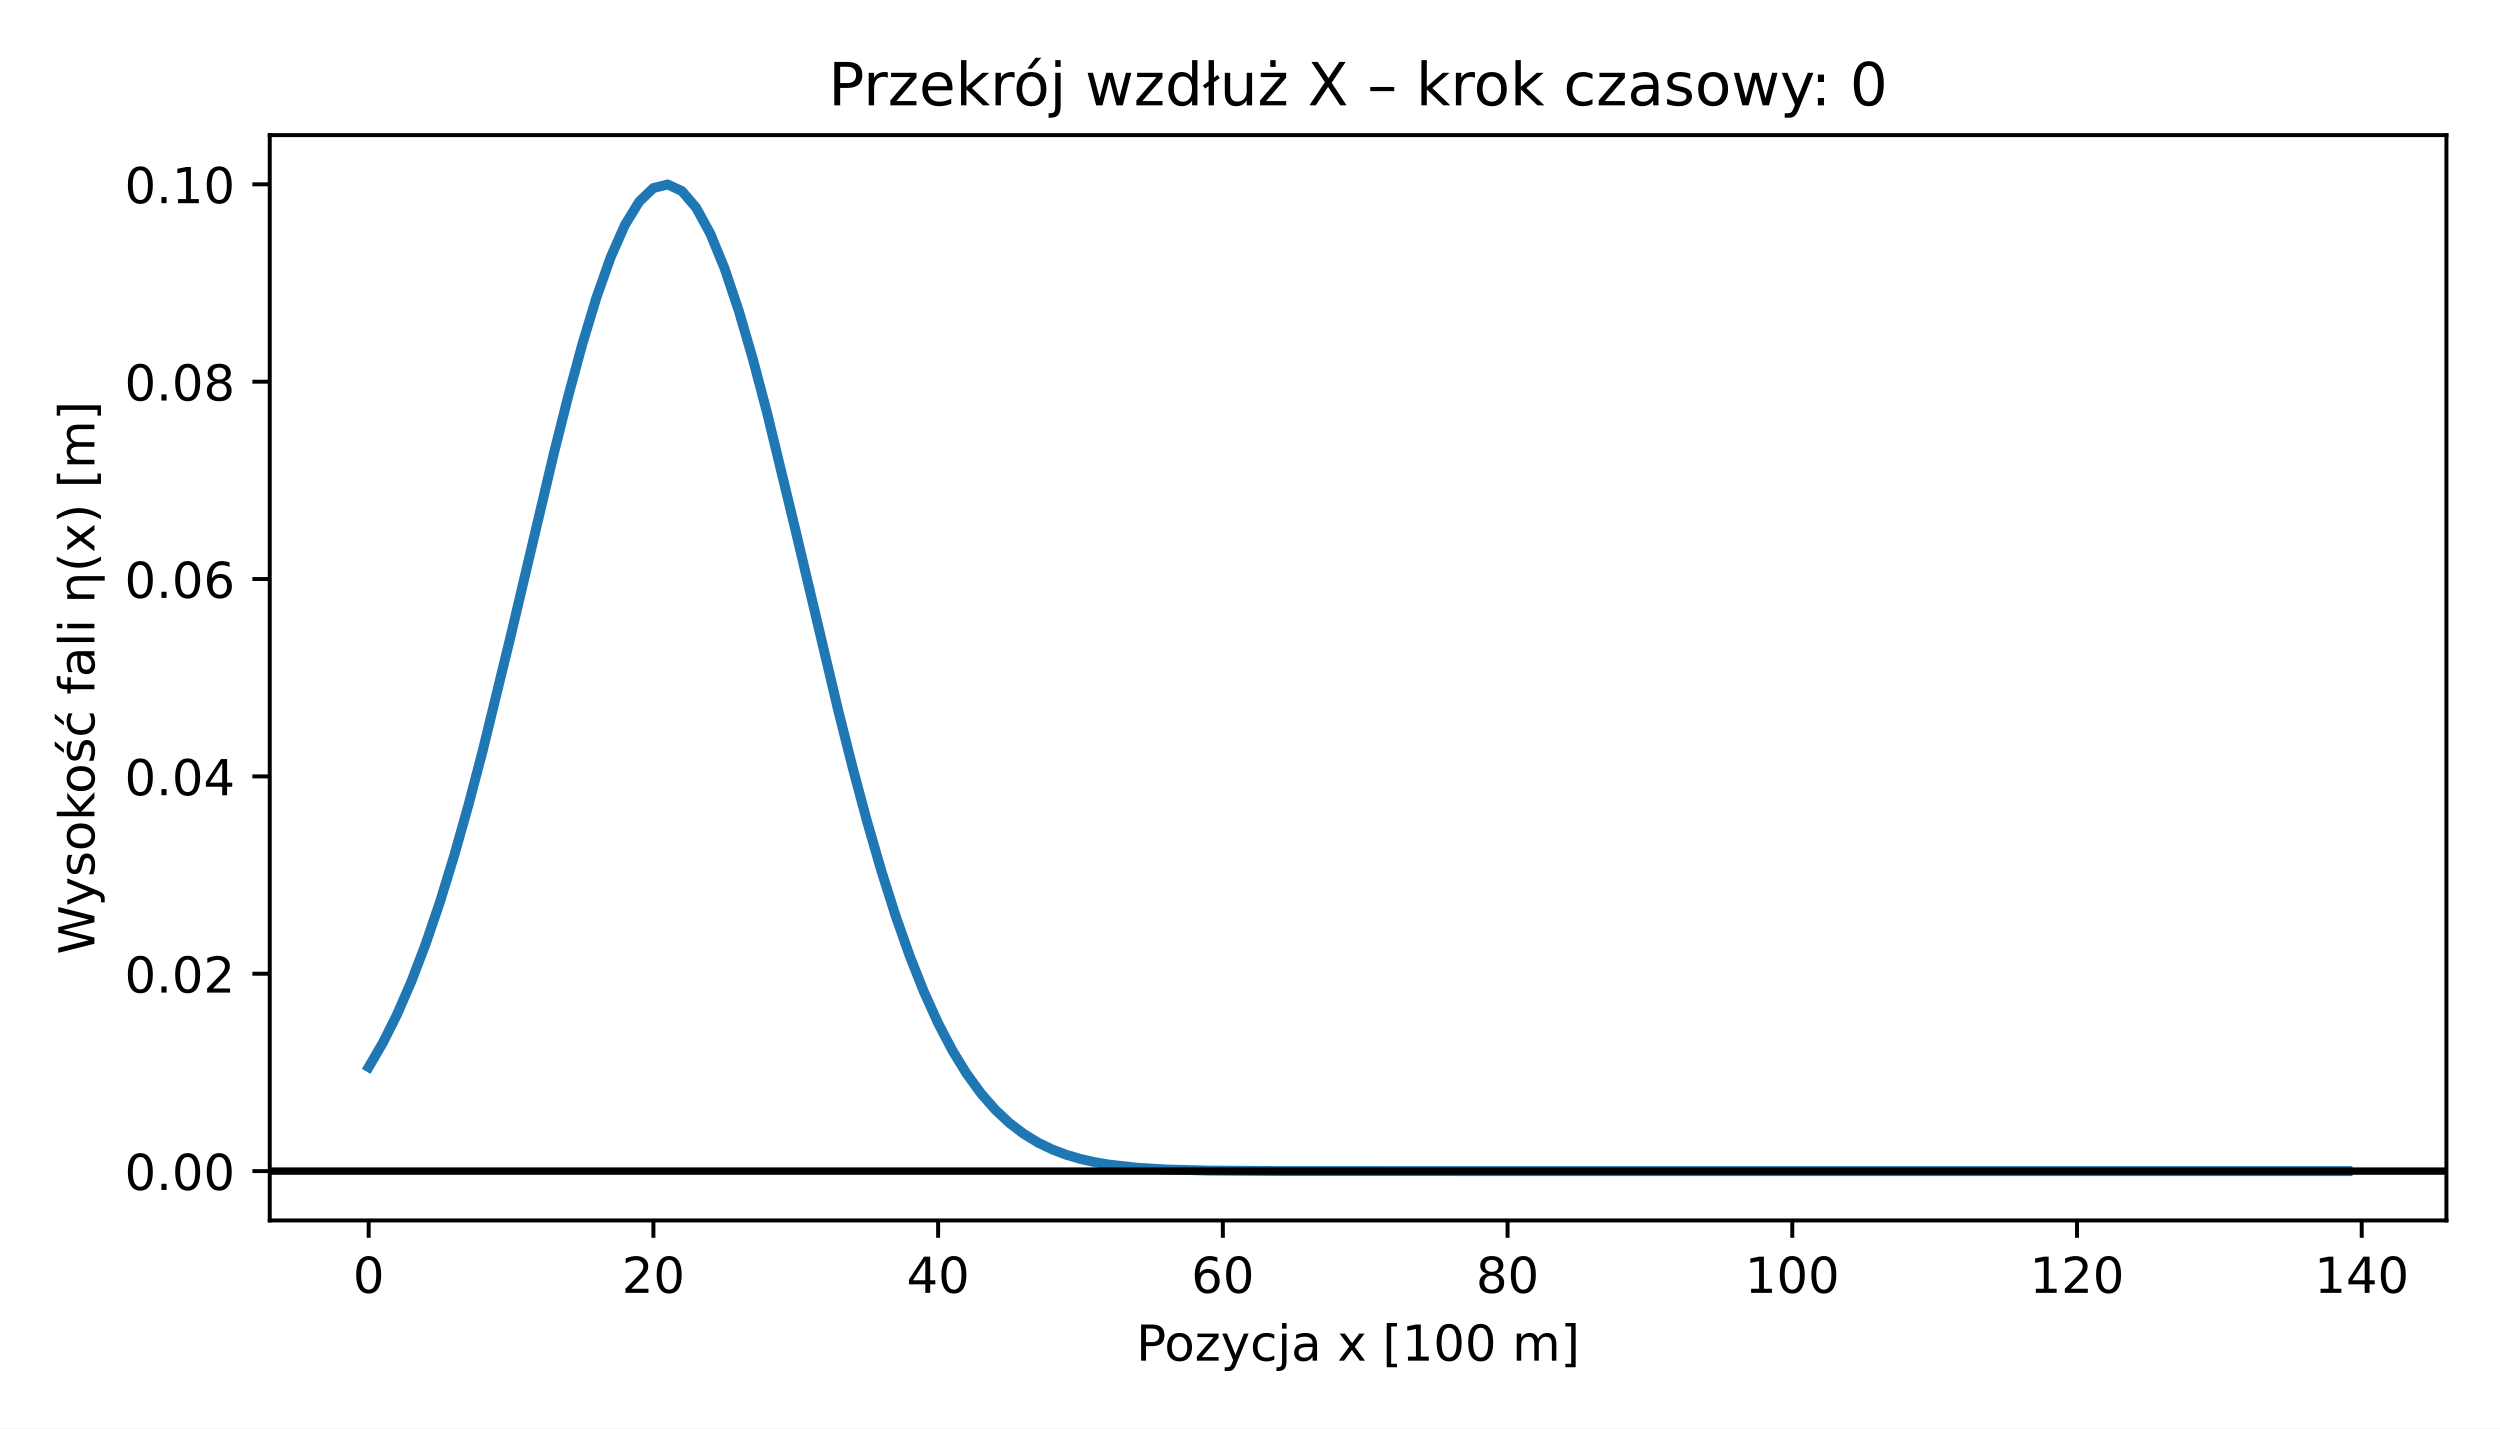
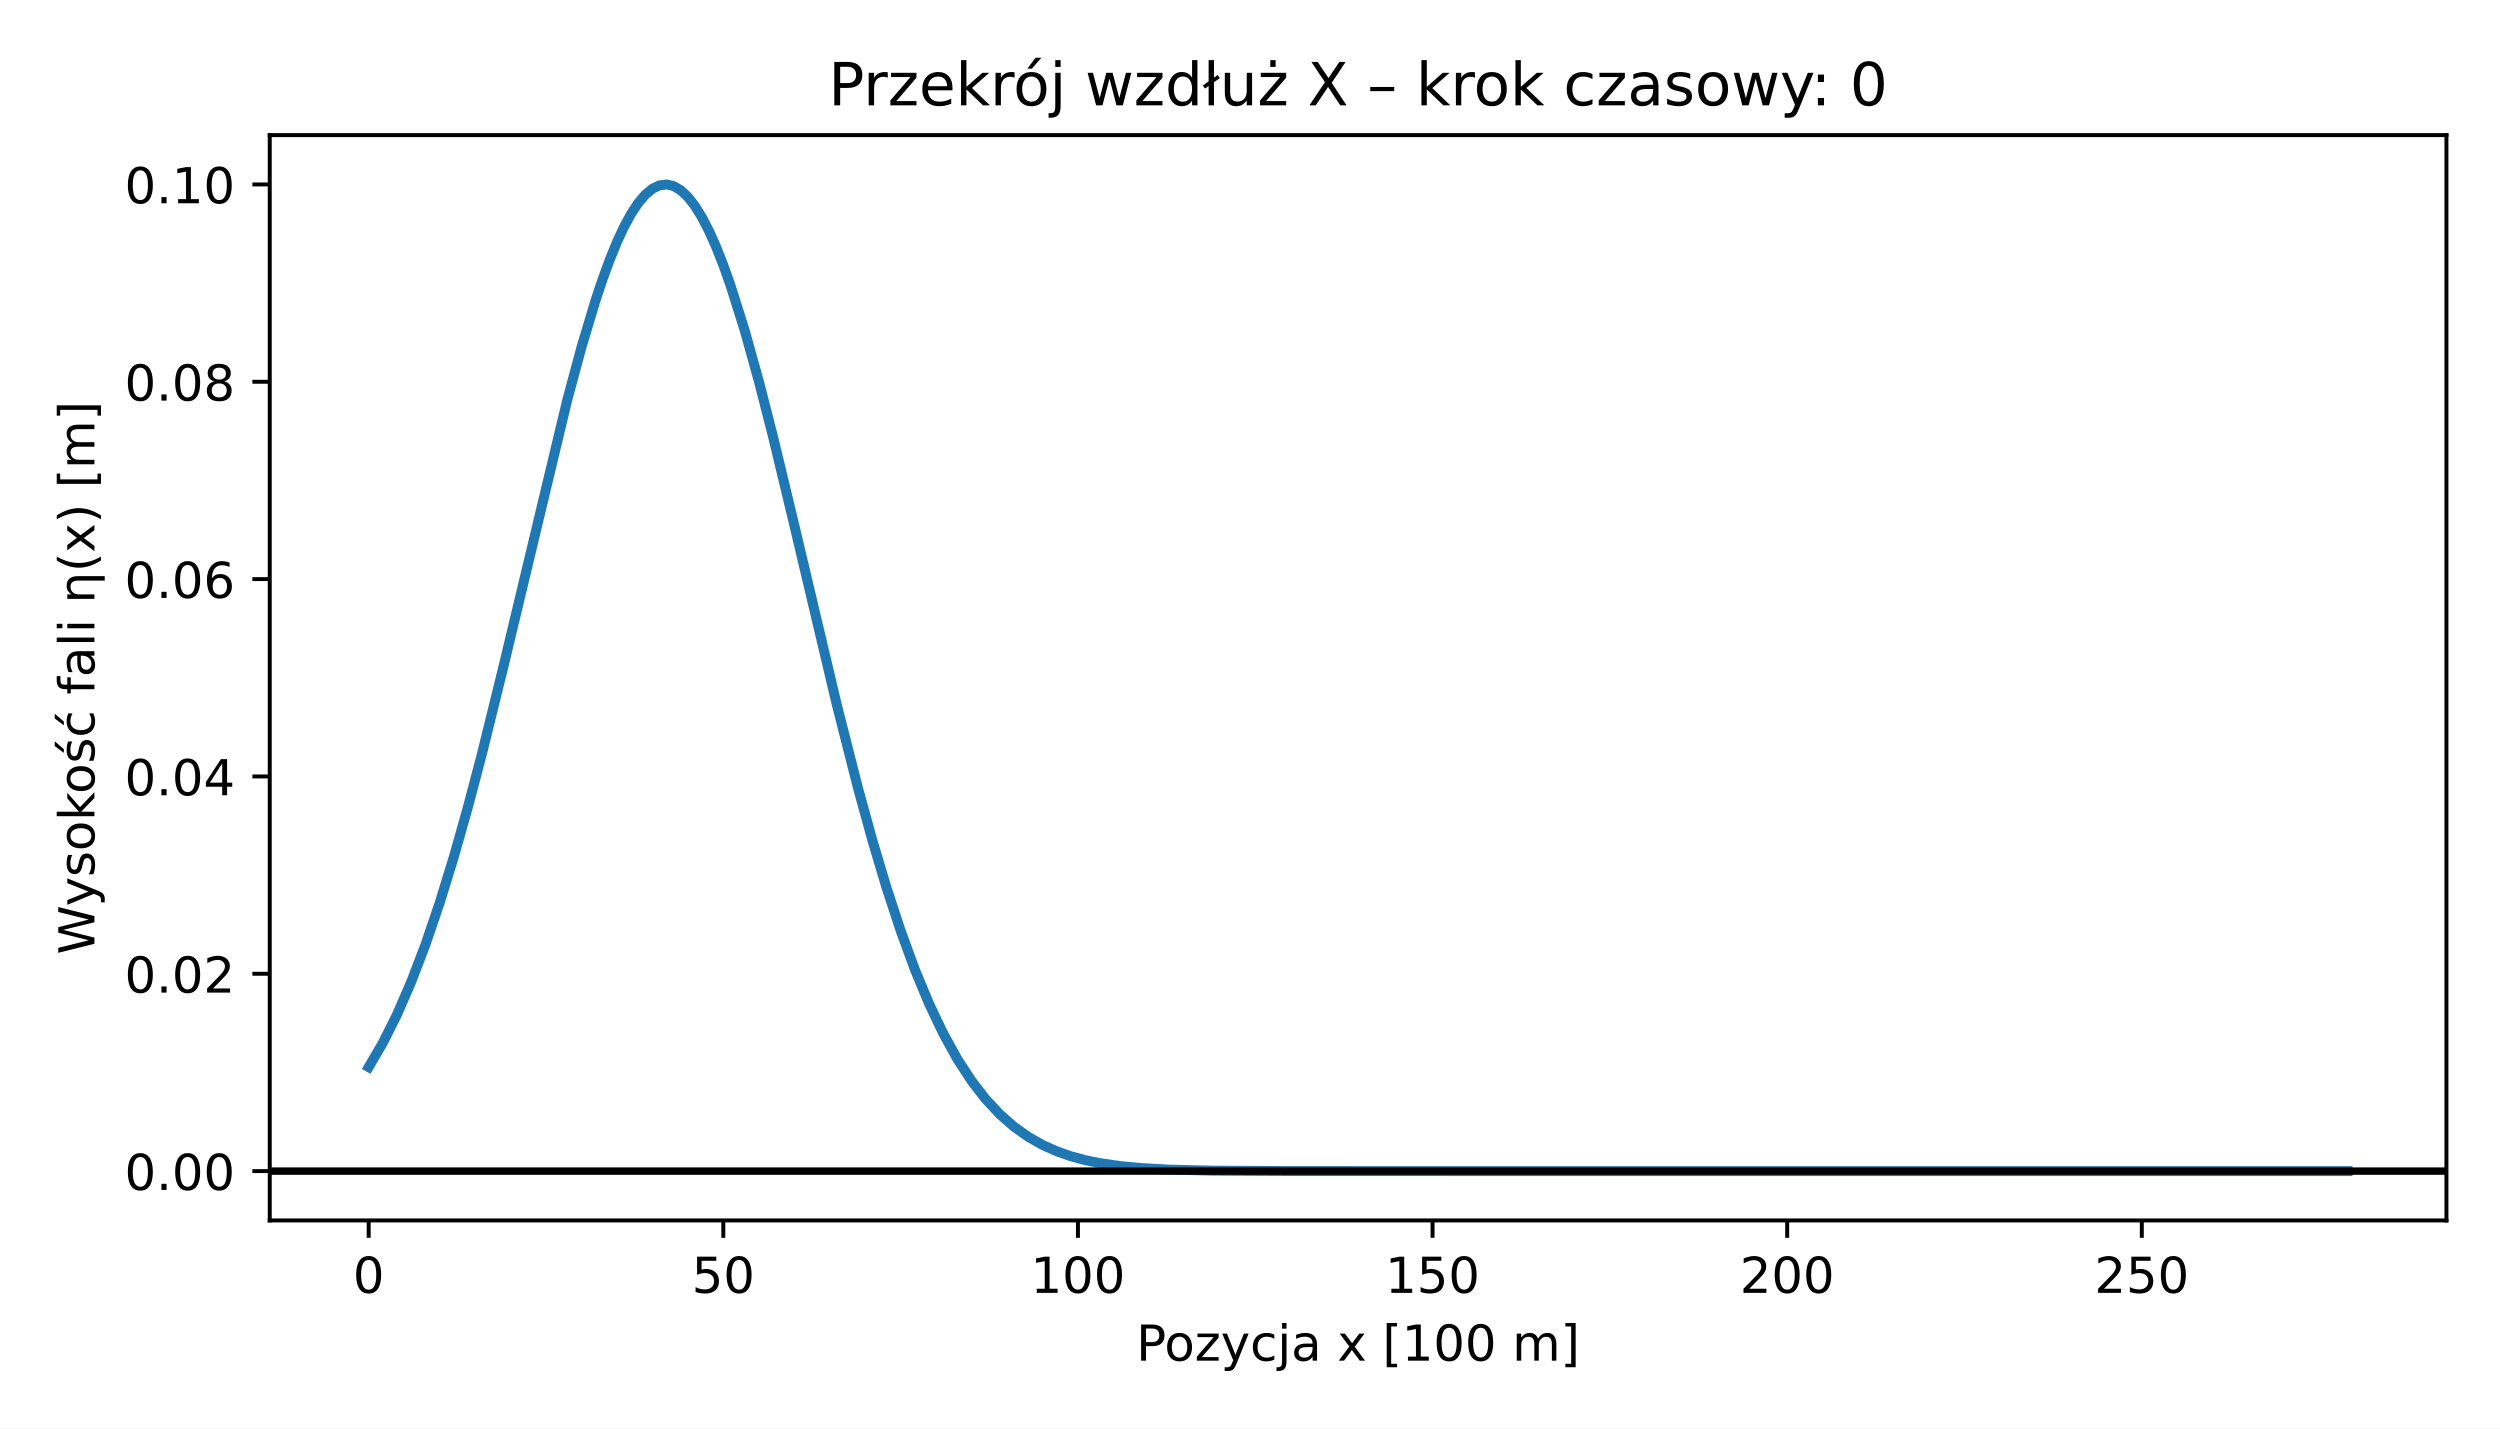
<svg xmlns="http://www.w3.org/2000/svg" xmlns:xlink="http://www.w3.org/1999/xlink" width="504pt" height="288pt" viewBox="0 0 504 288" version="1.1">
  <defs>
    <style type="text/css">*{stroke-linejoin: round; stroke-linecap: butt}</style>
  </defs>
  <g id="figure_1">
    <g id="patch_1">
      <path d="M 0 288  L 504 288  L 504 0  L 0 0  z " style="fill: #ffffff" />
    </g>
    <g id="axes_1">
      <g id="patch_2">
        <path d="M 54.38 246.04  L 493.2 246.04  L 493.2 27.24  L 54.38 27.24  z " style="fill: #ffffff" />
      </g>
      <g id="matplotlib.axis_1">
        <g id="xtick_1">
          <g id="line2d_1">
            <defs>
-               <path id="ma7a127b3d0" d="M 0 0  L 0 3.5  " style="stroke: #000000; stroke-width: 0.8" />
+               <path id="m02b41a40c6" d="M 0 0  L 0 3.5  " style="stroke: #000000; stroke-width: 0.8" />
            </defs>
            <g>
-               <use xlink:href="#ma7a127b3d0" x="74.326" y="246.04" style="stroke: #000000; stroke-width: 0.8" />
+               <use xlink:href="#m02b41a40c6" x="74.326" y="246.04" style="stroke: #000000; stroke-width: 0.8" />
            </g>
          </g>
          <g id="text_1">
            <g transform="translate(71.14511 260.6384) scale(0.1 -0.1)">
              <defs>
                <path id="DejaVuSans-30" d="M 2034 4250  Q 1547 4250 1301 3770  Q 1056 3291 1056 2328  Q 1056 1369 1301 889  Q 1547 409 2034 409  Q 2525 409 2770 889  Q 3016 1369 3016 2328  Q 3016 3291 2770 3770  Q 2525 4250 2034 4250  z M 2034 4750  Q 2819 4750 3233 4129  Q 3647 3509 3647 2328  Q 3647 1150 3233 529  Q 2819 -91 2034 -91  Q 1250 -91 836 529  Q 422 1150 422 2328  Q 422 3509 836 4129  Q 1250 4750 2034 4750  z " transform="scale(0.015625)" />
              </defs>
              <use xlink:href="#DejaVuSans-30" />
            </g>
          </g>
        </g>
        <g id="xtick_2">
          <g id="line2d_2">
            <g>
-               <use xlink:href="#ma7a127b3d0" x="131.726" y="246.04" style="stroke: #000000; stroke-width: 0.8" />
+               <use xlink:href="#m02b41a40c6" x="145.819" y="246.04" style="stroke: #000000; stroke-width: 0.8" />
            </g>
          </g>
          <g id="text_2">
-             <g transform="translate(125.3635 260.6384) scale(0.1 -0.1)">
-               <defs>
-                 <path id="DejaVuSans-32" d="M 1228 531  L 3431 531  L 3431 0  L 469 0  L 469 531  Q 828 903 1448 1529  Q 2069 2156 2228 2338  Q 2531 2678 2651 2914  Q 2772 3150 2772 3378  Q 2772 3750 2511 3984  Q 2250 4219 1831 4219  Q 1534 4219 1204 4116  Q 875 4013 500 3803  L 500 4441  Q 881 4594 1212 4672  Q 1544 4750 1819 4750  Q 2544 4750 2975 4387  Q 3406 4025 3406 3419  Q 3406 3131 3298 2873  Q 3191 2616 2906 2266  Q 2828 2175 2409 1742  Q 1991 1309 1228 531  z " transform="scale(0.015625)" />
-               </defs>
-               <use xlink:href="#DejaVuSans-32" />
+             <g transform="translate(139.4562 260.6384) scale(0.1 -0.1)">
+               <defs>
+                 <path id="DejaVuSans-35" d="M 691 4666  L 3169 4666  L 3169 4134  L 1269 4134  L 1269 2991  Q 1406 3038 1543 3061  Q 1681 3084 1819 3084  Q 2600 3084 3056 2656  Q 3513 2228 3513 1497  Q 3513 744 3044 326  Q 2575 -91 1722 -91  Q 1428 -91 1123 -41  Q 819 9 494 109  L 494 744  Q 775 591 1075 516  Q 1375 441 1709 441  Q 2250 441 2565 725  Q 2881 1009 2881 1497  Q 2881 1984 2565 2268  Q 2250 2553 1709 2553  Q 1456 2553 1204 2497  Q 953 2441 691 2322  L 691 4666  z " transform="scale(0.015625)" />
+               </defs>
+               <use xlink:href="#DejaVuSans-35" />
              <use xlink:href="#DejaVuSans-30" transform="translate(63.62305 0)" />
            </g>
          </g>
        </g>
        <g id="xtick_3">
          <g id="line2d_3">
            <g>
-               <use xlink:href="#ma7a127b3d0" x="189.126" y="246.04" style="stroke: #000000; stroke-width: 0.8" />
+               <use xlink:href="#m02b41a40c6" x="217.311" y="246.04" style="stroke: #000000; stroke-width: 0.8" />
            </g>
          </g>
          <g id="text_3">
-             <g transform="translate(182.7631 260.6384) scale(0.1 -0.1)">
-               <defs>
-                 <path id="DejaVuSans-34" d="M 2419 4116  L 825 1625  L 2419 1625  L 2419 4116  z M 2253 4666  L 3047 4666  L 3047 1625  L 3713 1625  L 3713 1100  L 3047 1100  L 3047 0  L 2419 0  L 2419 1100  L 313 1100  L 313 1709  L 2253 4666  z " transform="scale(0.015625)" />
-               </defs>
-               <use xlink:href="#DejaVuSans-34" />
-               <use xlink:href="#DejaVuSans-30" transform="translate(63.62305 0)" />
-             </g>
-           </g>
-         </g>
-         <g id="xtick_4">
-           <g id="line2d_4">
-             <g>
-               <use xlink:href="#ma7a127b3d0" x="246.525" y="246.04" style="stroke: #000000; stroke-width: 0.8" />
-             </g>
-           </g>
-           <g id="text_4">
-             <g transform="translate(240.1627 260.6384) scale(0.1 -0.1)">
-               <defs>
-                 <path id="DejaVuSans-36" d="M 2113 2584  Q 1688 2584 1439 2293  Q 1191 2003 1191 1497  Q 1191 994 1439 701  Q 1688 409 2113 409  Q 2538 409 2786 701  Q 3034 994 3034 1497  Q 3034 2003 2786 2293  Q 2538 2584 2113 2584  z M 3366 4563  L 3366 3988  Q 3128 4100 2886 4159  Q 2644 4219 2406 4219  Q 1781 4219 1451 3797  Q 1122 3375 1075 2522  Q 1259 2794 1537 2939  Q 1816 3084 2150 3084  Q 2853 3084 3261 2657  Q 3669 2231 3669 1497  Q 3669 778 3244 343  Q 2819 -91 2113 -91  Q 1303 -91 875 529  Q 447 1150 447 2328  Q 447 3434 972 4092  Q 1497 4750 2381 4750  Q 2619 4750 2861 4703  Q 3103 4656 3366 4563  z " transform="scale(0.015625)" />
-               </defs>
-               <use xlink:href="#DejaVuSans-36" />
-               <use xlink:href="#DejaVuSans-30" transform="translate(63.62305 0)" />
-             </g>
-           </g>
-         </g>
-         <g id="xtick_5">
-           <g id="line2d_5">
-             <g>
-               <use xlink:href="#ma7a127b3d0" x="303.925" y="246.04" style="stroke: #000000; stroke-width: 0.8" />
-             </g>
-           </g>
-           <g id="text_5">
-             <g transform="translate(297.5623 260.6384) scale(0.1 -0.1)">
-               <defs>
-                 <path id="DejaVuSans-38" d="M 2034 2216  Q 1584 2216 1326 1975  Q 1069 1734 1069 1313  Q 1069 891 1326 650  Q 1584 409 2034 409  Q 2484 409 2743 651  Q 3003 894 3003 1313  Q 3003 1734 2745 1975  Q 2488 2216 2034 2216  z M 1403 2484  Q 997 2584 770 2862  Q 544 3141 544 3541  Q 544 4100 942 4425  Q 1341 4750 2034 4750  Q 2731 4750 3128 4425  Q 3525 4100 3525 3541  Q 3525 3141 3298 2862  Q 3072 2584 2669 2484  Q 3125 2378 3379 2068  Q 3634 1759 3634 1313  Q 3634 634 3220 271  Q 2806 -91 2034 -91  Q 1263 -91 848 271  Q 434 634 434 1313  Q 434 1759 690 2068  Q 947 2378 1403 2484  z M 1172 3481  Q 1172 3119 1398 2916  Q 1625 2713 2034 2713  Q 2441 2713 2670 2916  Q 2900 3119 2900 3481  Q 2900 3844 2670 4047  Q 2441 4250 2034 4250  Q 1625 4250 1398 4047  Q 1172 3844 1172 3481  z " transform="scale(0.015625)" />
-               </defs>
-               <use xlink:href="#DejaVuSans-38" />
-               <use xlink:href="#DejaVuSans-30" transform="translate(63.62305 0)" />
-             </g>
-           </g>
-         </g>
-         <g id="xtick_6">
-           <g id="line2d_6">
-             <g>
-               <use xlink:href="#ma7a127b3d0" x="361.324" y="246.04" style="stroke: #000000; stroke-width: 0.8" />
-             </g>
-           </g>
-           <g id="text_6">
-             <g transform="translate(351.7807 260.6384) scale(0.1 -0.1)">
+             <g transform="translate(207.7673 260.6384) scale(0.1 -0.1)">
              <defs>
                <path id="DejaVuSans-31" d="M 794 531  L 1825 531  L 1825 4091  L 703 3866  L 703 4441  L 1819 4666  L 2450 4666  L 2450 531  L 3481 531  L 3481 0  L 794 0  L 794 531  z " transform="scale(0.015625)" />
              </defs>
              <use xlink:href="#DejaVuSans-31" />
              <use xlink:href="#DejaVuSans-30" transform="translate(63.62305 0)" />
              <use xlink:href="#DejaVuSans-30" transform="translate(127.2461 0)" />
            </g>
          </g>
        </g>
-         <g id="xtick_7">
-           <g id="line2d_7">
-             <g>
-               <use xlink:href="#ma7a127b3d0" x="418.724" y="246.04" style="stroke: #000000; stroke-width: 0.8" />
-             </g>
-           </g>
-           <g id="text_7">
-             <g transform="translate(409.1803 260.6384) scale(0.1 -0.1)">
+         <g id="xtick_4">
+           <g id="line2d_4">
+             <g>
+               <use xlink:href="#m02b41a40c6" x="288.803" y="246.04" style="stroke: #000000; stroke-width: 0.8" />
+             </g>
+           </g>
+           <g id="text_4">
+             <g transform="translate(279.2596 260.6384) scale(0.1 -0.1)">
              <use xlink:href="#DejaVuSans-31" />
-               <use xlink:href="#DejaVuSans-32" transform="translate(63.62305 0)" />
+               <use xlink:href="#DejaVuSans-35" transform="translate(63.62305 0)" />
              <use xlink:href="#DejaVuSans-30" transform="translate(127.2461 0)" />
            </g>
          </g>
        </g>
-         <g id="xtick_8">
-           <g id="line2d_8">
-             <g>
-               <use xlink:href="#ma7a127b3d0" x="476.124" y="246.04" style="stroke: #000000; stroke-width: 0.8" />
-             </g>
-           </g>
-           <g id="text_8">
-             <g transform="translate(466.5799 260.6384) scale(0.1 -0.1)">
-               <use xlink:href="#DejaVuSans-31" />
-               <use xlink:href="#DejaVuSans-34" transform="translate(63.62305 0)" />
+         <g id="xtick_5">
+           <g id="line2d_5">
+             <g>
+               <use xlink:href="#m02b41a40c6" x="360.296" y="246.04" style="stroke: #000000; stroke-width: 0.8" />
+             </g>
+           </g>
+           <g id="text_5">
+             <g transform="translate(350.752 260.6384) scale(0.1 -0.1)">
+               <defs>
+                 <path id="DejaVuSans-32" d="M 1228 531  L 3431 531  L 3431 0  L 469 0  L 469 531  Q 828 903 1448 1529  Q 2069 2156 2228 2338  Q 2531 2678 2651 2914  Q 2772 3150 2772 3378  Q 2772 3750 2511 3984  Q 2250 4219 1831 4219  Q 1534 4219 1204 4116  Q 875 4013 500 3803  L 500 4441  Q 881 4594 1212 4672  Q 1544 4750 1819 4750  Q 2544 4750 2975 4387  Q 3406 4025 3406 3419  Q 3406 3131 3298 2873  Q 3191 2616 2906 2266  Q 2828 2175 2409 1742  Q 1991 1309 1228 531  z " transform="scale(0.015625)" />
+               </defs>
+               <use xlink:href="#DejaVuSans-32" />
+               <use xlink:href="#DejaVuSans-30" transform="translate(63.62305 0)" />
              <use xlink:href="#DejaVuSans-30" transform="translate(127.2461 0)" />
            </g>
          </g>
        </g>
-         <g id="text_9">
+         <g id="xtick_6">
+           <g id="line2d_6">
+             <g>
+               <use xlink:href="#m02b41a40c6" x="431.788" y="246.04" style="stroke: #000000; stroke-width: 0.8" />
+             </g>
+           </g>
+           <g id="text_6">
+             <g transform="translate(422.2443 260.6384) scale(0.1 -0.1)">
+               <use xlink:href="#DejaVuSans-32" />
+               <use xlink:href="#DejaVuSans-35" transform="translate(63.62305 0)" />
+               <use xlink:href="#DejaVuSans-30" transform="translate(127.2461 0)" />
+             </g>
+           </g>
+         </g>
+         <g id="text_7">
          <g transform="translate(229.0689 274.3166) scale(0.1 -0.1)">
            <defs>
              <path id="DejaVuSans-50" d="M 1259 4147  L 1259 2394  L 2053 2394  Q 2494 2394 2734 2622  Q 2975 2850 2975 3272  Q 2975 3691 2734 3919  Q 2494 4147 2053 4147  L 1259 4147  z M 628 4666  L 2053 4666  Q 2838 4666 3239 4311  Q 3641 3956 3641 3272  Q 3641 2581 3239 2228  Q 2838 1875 2053 1875  L 1259 1875  L 1259 0  L 628 0  L 628 4666  z " transform="scale(0.015625)" />
              <path id="DejaVuSans-6f" d="M 1959 3097  Q 1497 3097 1228 2736  Q 959 2375 959 1747  Q 959 1119 1226 758  Q 1494 397 1959 397  Q 2419 397 2687 759  Q 2956 1122 2956 1747  Q 2956 2369 2687 2733  Q 2419 3097 1959 3097  z M 1959 3584  Q 2709 3584 3137 3096  Q 3566 2609 3566 1747  Q 3566 888 3137 398  Q 2709 -91 1959 -91  Q 1206 -91 779 398  Q 353 888 353 1747  Q 353 2609 779 3096  Q 1206 3584 1959 3584  z " transform="scale(0.015625)" />
              <path id="DejaVuSans-7a" d="M 353 3500  L 3084 3500  L 3084 2975  L 922 459  L 3084 459  L 3084 0  L 275 0  L 275 525  L 2438 3041  L 353 3041  L 353 3500  z " transform="scale(0.015625)" />
              <path id="DejaVuSans-79" d="M 2059 -325  Q 1816 -950 1584 -1140  Q 1353 -1331 966 -1331  L 506 -1331  L 506 -850  L 844 -850  Q 1081 -850 1212 -737  Q 1344 -625 1503 -206  L 1606 56  L 191 3500  L 800 3500  L 1894 763  L 2988 3500  L 3597 3500  L 2059 -325  z " transform="scale(0.015625)" />
              <path id="DejaVuSans-63" d="M 3122 3366  L 3122 2828  Q 2878 2963 2633 3030  Q 2388 3097 2138 3097  Q 1578 3097 1268 2742  Q 959 2388 959 1747  Q 959 1106 1268 751  Q 1578 397 2138 397  Q 2388 397 2633 464  Q 2878 531 3122 666  L 3122 134  Q 2881 22 2623 -34  Q 2366 -91 2075 -91  Q 1284 -91 818 406  Q 353 903 353 1747  Q 353 2603 823 3093  Q 1294 3584 2113 3584  Q 2378 3584 2631 3529  Q 2884 3475 3122 3366  z " transform="scale(0.015625)" />
              <path id="DejaVuSans-6a" d="M 603 3500  L 1178 3500  L 1178 -63  Q 1178 -731 923 -1031  Q 669 -1331 103 -1331  L -116 -1331  L -116 -844  L 38 -844  Q 366 -844 484 -692  Q 603 -541 603 -63  L 603 3500  z M 603 4863  L 1178 4863  L 1178 4134  L 603 4134  L 603 4863  z " transform="scale(0.015625)" />
              <path id="DejaVuSans-61" d="M 2194 1759  Q 1497 1759 1228 1600  Q 959 1441 959 1056  Q 959 750 1161 570  Q 1363 391 1709 391  Q 2188 391 2477 730  Q 2766 1069 2766 1631  L 2766 1759  L 2194 1759  z M 3341 1997  L 3341 0  L 2766 0  L 2766 531  Q 2569 213 2275 61  Q 1981 -91 1556 -91  Q 1019 -91 701 211  Q 384 513 384 1019  Q 384 1609 779 1909  Q 1175 2209 1959 2209  L 2766 2209  L 2766 2266  Q 2766 2663 2505 2880  Q 2244 3097 1772 3097  Q 1472 3097 1187 3025  Q 903 2953 641 2809  L 641 3341  Q 956 3463 1253 3523  Q 1550 3584 1831 3584  Q 2591 3584 2966 3190  Q 3341 2797 3341 1997  z " transform="scale(0.015625)" />
              <path id="DejaVuSans-20" transform="scale(0.015625)" />
              <path id="DejaVuSans-78" d="M 3513 3500  L 2247 1797  L 3578 0  L 2900 0  L 1881 1375  L 863 0  L 184 0  L 1544 1831  L 300 3500  L 978 3500  L 1906 2253  L 2834 3500  L 3513 3500  z " transform="scale(0.015625)" />
              <path id="DejaVuSans-5b" d="M 550 4863  L 1875 4863  L 1875 4416  L 1125 4416  L 1125 -397  L 1875 -397  L 1875 -844  L 550 -844  L 550 4863  z " transform="scale(0.015625)" />
              <path id="DejaVuSans-6d" d="M 3328 2828  Q 3544 3216 3844 3400  Q 4144 3584 4550 3584  Q 5097 3584 5394 3201  Q 5691 2819 5691 2113  L 5691 0  L 5113 0  L 5113 2094  Q 5113 2597 4934 2840  Q 4756 3084 4391 3084  Q 3944 3084 3684 2787  Q 3425 2491 3425 1978  L 3425 0  L 2847 0  L 2847 2094  Q 2847 2600 2669 2842  Q 2491 3084 2119 3084  Q 1678 3084 1418 2786  Q 1159 2488 1159 1978  L 1159 0  L 581 0  L 581 3500  L 1159 3500  L 1159 2956  Q 1356 3278 1631 3431  Q 1906 3584 2284 3584  Q 2666 3584 2933 3390  Q 3200 3197 3328 2828  z " transform="scale(0.015625)" />
              <path id="DejaVuSans-5d" d="M 1947 4863  L 1947 -844  L 622 -844  L 622 -397  L 1369 -397  L 1369 4416  L 622 4416  L 622 4863  L 1947 4863  z " transform="scale(0.015625)" />
            </defs>
            <use xlink:href="#DejaVuSans-50" />
            <use xlink:href="#DejaVuSans-6f" transform="translate(56.67773 0)" />
            <use xlink:href="#DejaVuSans-7a" transform="translate(117.8594 0)" />
            <use xlink:href="#DejaVuSans-79" transform="translate(170.3496 0)" />
            <use xlink:href="#DejaVuSans-63" transform="translate(229.5293 0)" />
            <use xlink:href="#DejaVuSans-6a" transform="translate(284.5098 0)" />
            <use xlink:href="#DejaVuSans-61" transform="translate(312.293 0)" />
            <use xlink:href="#DejaVuSans-20" transform="translate(373.5723 0)" />
            <use xlink:href="#DejaVuSans-78" transform="translate(405.3594 0)" />
            <use xlink:href="#DejaVuSans-20" transform="translate(464.5391 0)" />
            <use xlink:href="#DejaVuSans-5b" transform="translate(496.3262 0)" />
            <use xlink:href="#DejaVuSans-31" transform="translate(535.3398 0)" />
            <use xlink:href="#DejaVuSans-30" transform="translate(598.9629 0)" />
            <use xlink:href="#DejaVuSans-30" transform="translate(662.5859 0)" />
            <use xlink:href="#DejaVuSans-20" transform="translate(726.209 0)" />
            <use xlink:href="#DejaVuSans-6d" transform="translate(757.9961 0)" />
            <use xlink:href="#DejaVuSans-5d" transform="translate(855.4082 0)" />
          </g>
        </g>
      </g>
      <g id="matplotlib.axis_2">
        <g id="ytick_1">
+           <g id="line2d_7">
+             <defs>
+               <path id="mb4619817eb" d="M 0 0  L -3.5 0  " style="stroke: #000000; stroke-width: 0.8" />
+             </defs>
+             <g>
+               <use xlink:href="#mb4619817eb" x="54.38" y="236.095" style="stroke: #000000; stroke-width: 0.8" />
+             </g>
+           </g>
+           <g id="text_8">
+             <g transform="translate(25.11437 239.8938) scale(0.1 -0.1)">
+               <defs>
+                 <path id="DejaVuSans-2e" d="M 684 794  L 1344 794  L 1344 0  L 684 0  L 684 794  z " transform="scale(0.015625)" />
+               </defs>
+               <use xlink:href="#DejaVuSans-30" />
+               <use xlink:href="#DejaVuSans-2e" transform="translate(63.62305 0)" />
+               <use xlink:href="#DejaVuSans-30" transform="translate(95.41016 0)" />
+               <use xlink:href="#DejaVuSans-30" transform="translate(159.0332 0)" />
+             </g>
+           </g>
+         </g>
+         <g id="ytick_2">
+           <g id="line2d_8">
+             <g>
+               <use xlink:href="#mb4619817eb" x="54.38" y="196.312" style="stroke: #000000; stroke-width: 0.8" />
+             </g>
+           </g>
+           <g id="text_9">
+             <g transform="translate(25.11437 200.1108) scale(0.1 -0.1)">
+               <use xlink:href="#DejaVuSans-30" />
+               <use xlink:href="#DejaVuSans-2e" transform="translate(63.62305 0)" />
+               <use xlink:href="#DejaVuSans-30" transform="translate(95.41016 0)" />
+               <use xlink:href="#DejaVuSans-32" transform="translate(159.0332 0)" />
+             </g>
+           </g>
+         </g>
+         <g id="ytick_3">
          <g id="line2d_9">
-             <defs>
-               <path id="m5e030600bb" d="M 0 0  L -3.5 0  " style="stroke: #000000; stroke-width: 0.8" />
-             </defs>
-             <g>
-               <use xlink:href="#m5e030600bb" x="54.38" y="236.095" style="stroke: #000000; stroke-width: 0.8" />
+             <g>
+               <use xlink:href="#mb4619817eb" x="54.38" y="156.529" style="stroke: #000000; stroke-width: 0.8" />
            </g>
          </g>
          <g id="text_10">
-             <g transform="translate(25.11437 239.8938) scale(0.1 -0.1)">
-               <defs>
-                 <path id="DejaVuSans-2e" d="M 684 794  L 1344 794  L 1344 0  L 684 0  L 684 794  z " transform="scale(0.015625)" />
-               </defs>
-               <use xlink:href="#DejaVuSans-30" />
-               <use xlink:href="#DejaVuSans-2e" transform="translate(63.62305 0)" />
-               <use xlink:href="#DejaVuSans-30" transform="translate(95.41016 0)" />
-               <use xlink:href="#DejaVuSans-30" transform="translate(159.0332 0)" />
-             </g>
-           </g>
-         </g>
-         <g id="ytick_2">
+             <g transform="translate(25.11437 160.3278) scale(0.1 -0.1)">
+               <defs>
+                 <path id="DejaVuSans-34" d="M 2419 4116  L 825 1625  L 2419 1625  L 2419 4116  z M 2253 4666  L 3047 4666  L 3047 1625  L 3713 1625  L 3713 1100  L 3047 1100  L 3047 0  L 2419 0  L 2419 1100  L 313 1100  L 313 1709  L 2253 4666  z " transform="scale(0.015625)" />
+               </defs>
+               <use xlink:href="#DejaVuSans-30" />
+               <use xlink:href="#DejaVuSans-2e" transform="translate(63.62305 0)" />
+               <use xlink:href="#DejaVuSans-30" transform="translate(95.41016 0)" />
+               <use xlink:href="#DejaVuSans-34" transform="translate(159.0332 0)" />
+             </g>
+           </g>
+         </g>
+         <g id="ytick_4">
          <g id="line2d_10">
            <g>
-               <use xlink:href="#m5e030600bb" x="54.38" y="196.308" style="stroke: #000000; stroke-width: 0.8" />
+               <use xlink:href="#mb4619817eb" x="54.38" y="116.746" style="stroke: #000000; stroke-width: 0.8" />
            </g>
          </g>
          <g id="text_11">
-             <g transform="translate(25.11437 200.1073) scale(0.1 -0.1)">
-               <use xlink:href="#DejaVuSans-30" />
-               <use xlink:href="#DejaVuSans-2e" transform="translate(63.62305 0)" />
-               <use xlink:href="#DejaVuSans-30" transform="translate(95.41016 0)" />
-               <use xlink:href="#DejaVuSans-32" transform="translate(159.0332 0)" />
-             </g>
-           </g>
-         </g>
-         <g id="ytick_3">
+             <g transform="translate(25.11437 120.5449) scale(0.1 -0.1)">
+               <defs>
+                 <path id="DejaVuSans-36" d="M 2113 2584  Q 1688 2584 1439 2293  Q 1191 2003 1191 1497  Q 1191 994 1439 701  Q 1688 409 2113 409  Q 2538 409 2786 701  Q 3034 994 3034 1497  Q 3034 2003 2786 2293  Q 2538 2584 2113 2584  z M 3366 4563  L 3366 3988  Q 3128 4100 2886 4159  Q 2644 4219 2406 4219  Q 1781 4219 1451 3797  Q 1122 3375 1075 2522  Q 1259 2794 1537 2939  Q 1816 3084 2150 3084  Q 2853 3084 3261 2657  Q 3669 2231 3669 1497  Q 3669 778 3244 343  Q 2819 -91 2113 -91  Q 1303 -91 875 529  Q 447 1150 447 2328  Q 447 3434 972 4092  Q 1497 4750 2381 4750  Q 2619 4750 2861 4703  Q 3103 4656 3366 4563  z " transform="scale(0.015625)" />
+               </defs>
+               <use xlink:href="#DejaVuSans-30" />
+               <use xlink:href="#DejaVuSans-2e" transform="translate(63.62305 0)" />
+               <use xlink:href="#DejaVuSans-30" transform="translate(95.41016 0)" />
+               <use xlink:href="#DejaVuSans-36" transform="translate(159.0332 0)" />
+             </g>
+           </g>
+         </g>
+         <g id="ytick_5">
          <g id="line2d_11">
            <g>
-               <use xlink:href="#m5e030600bb" x="54.38" y="156.522" style="stroke: #000000; stroke-width: 0.8" />
+               <use xlink:href="#mb4619817eb" x="54.38" y="76.963" style="stroke: #000000; stroke-width: 0.8" />
            </g>
          </g>
          <g id="text_12">
-             <g transform="translate(25.11437 160.3209) scale(0.1 -0.1)">
-               <use xlink:href="#DejaVuSans-30" />
-               <use xlink:href="#DejaVuSans-2e" transform="translate(63.62305 0)" />
-               <use xlink:href="#DejaVuSans-30" transform="translate(95.41016 0)" />
-               <use xlink:href="#DejaVuSans-34" transform="translate(159.0332 0)" />
-             </g>
-           </g>
-         </g>
-         <g id="ytick_4">
+             <g transform="translate(25.11437 80.76189) scale(0.1 -0.1)">
+               <defs>
+                 <path id="DejaVuSans-38" d="M 2034 2216  Q 1584 2216 1326 1975  Q 1069 1734 1069 1313  Q 1069 891 1326 650  Q 1584 409 2034 409  Q 2484 409 2743 651  Q 3003 894 3003 1313  Q 3003 1734 2745 1975  Q 2488 2216 2034 2216  z M 1403 2484  Q 997 2584 770 2862  Q 544 3141 544 3541  Q 544 4100 942 4425  Q 1341 4750 2034 4750  Q 2731 4750 3128 4425  Q 3525 4100 3525 3541  Q 3525 3141 3298 2862  Q 3072 2584 2669 2484  Q 3125 2378 3379 2068  Q 3634 1759 3634 1313  Q 3634 634 3220 271  Q 2806 -91 2034 -91  Q 1263 -91 848 271  Q 434 634 434 1313  Q 434 1759 690 2068  Q 947 2378 1403 2484  z M 1172 3481  Q 1172 3119 1398 2916  Q 1625 2713 2034 2713  Q 2441 2713 2670 2916  Q 2900 3119 2900 3481  Q 2900 3844 2670 4047  Q 2441 4250 2034 4250  Q 1625 4250 1398 4047  Q 1172 3844 1172 3481  z " transform="scale(0.015625)" />
+               </defs>
+               <use xlink:href="#DejaVuSans-30" />
+               <use xlink:href="#DejaVuSans-2e" transform="translate(63.62305 0)" />
+               <use xlink:href="#DejaVuSans-30" transform="translate(95.41016 0)" />
+               <use xlink:href="#DejaVuSans-38" transform="translate(159.0332 0)" />
+             </g>
+           </g>
+         </g>
+         <g id="ytick_6">
          <g id="line2d_12">
            <g>
-               <use xlink:href="#m5e030600bb" x="54.38" y="116.735" style="stroke: #000000; stroke-width: 0.8" />
+               <use xlink:href="#mb4619817eb" x="54.38" y="37.18" style="stroke: #000000; stroke-width: 0.8" />
            </g>
          </g>
          <g id="text_13">
-             <g transform="translate(25.11437 120.5344) scale(0.1 -0.1)">
-               <use xlink:href="#DejaVuSans-30" />
-               <use xlink:href="#DejaVuSans-2e" transform="translate(63.62305 0)" />
-               <use xlink:href="#DejaVuSans-30" transform="translate(95.41016 0)" />
-               <use xlink:href="#DejaVuSans-36" transform="translate(159.0332 0)" />
-             </g>
-           </g>
-         </g>
-         <g id="ytick_5">
-           <g id="line2d_13">
-             <g>
-               <use xlink:href="#m5e030600bb" x="54.38" y="76.949" style="stroke: #000000; stroke-width: 0.8" />
-             </g>
-           </g>
-           <g id="text_14">
-             <g transform="translate(25.11437 80.74796) scale(0.1 -0.1)">
-               <use xlink:href="#DejaVuSans-30" />
-               <use xlink:href="#DejaVuSans-2e" transform="translate(63.62305 0)" />
-               <use xlink:href="#DejaVuSans-30" transform="translate(95.41016 0)" />
-               <use xlink:href="#DejaVuSans-38" transform="translate(159.0332 0)" />
-             </g>
-           </g>
-         </g>
-         <g id="ytick_6">
-           <g id="line2d_14">
-             <g>
-               <use xlink:href="#m5e030600bb" x="54.38" y="37.162" style="stroke: #000000; stroke-width: 0.8" />
-             </g>
-           </g>
-           <g id="text_15">
-             <g transform="translate(25.11437 40.96151) scale(0.1 -0.1)">
+             <g transform="translate(25.11437 40.97892) scale(0.1 -0.1)">
              <use xlink:href="#DejaVuSans-30" />
              <use xlink:href="#DejaVuSans-2e" transform="translate(63.62305 0)" />
              <use xlink:href="#DejaVuSans-31" transform="translate(95.41016 0)" />
              <use xlink:href="#DejaVuSans-30" transform="translate(159.0332 0)" />
            </g>
          </g>
        </g>
-         <g id="text_16">
+         <g id="text_14">
          <g transform="translate(19.03469 192.4181) rotate(-90) scale(0.1 -0.1)">
            <defs>
              <path id="DejaVuSans-57" d="M 213 4666  L 850 4666  L 1831 722  L 2809 4666  L 3519 4666  L 4500 722  L 5478 4666  L 6119 4666  L 4947 0  L 4153 0  L 3169 4050  L 2175 0  L 1381 0  L 213 4666  z " transform="scale(0.015625)" />
              <path id="DejaVuSans-73" d="M 2834 3397  L 2834 2853  Q 2591 2978 2328 3040  Q 2066 3103 1784 3103  Q 1356 3103 1142 2972  Q 928 2841 928 2578  Q 928 2378 1081 2264  Q 1234 2150 1697 2047  L 1894 2003  Q 2506 1872 2764 1633  Q 3022 1394 3022 966  Q 3022 478 2636 193  Q 2250 -91 1575 -91  Q 1294 -91 989 -36  Q 684 19 347 128  L 347 722  Q 666 556 975 473  Q 1284 391 1588 391  Q 1994 391 2212 530  Q 2431 669 2431 922  Q 2431 1156 2273 1281  Q 2116 1406 1581 1522  L 1381 1569  Q 847 1681 609 1914  Q 372 2147 372 2553  Q 372 3047 722 3315  Q 1072 3584 1716 3584  Q 2034 3584 2315 3537  Q 2597 3491 2834 3397  z " transform="scale(0.015625)" />
              <path id="DejaVuSans-6b" d="M 581 4863  L 1159 4863  L 1159 1991  L 2875 3500  L 3609 3500  L 1753 1863  L 3688 0  L 2938 0  L 1159 1709  L 1159 0  L 581 0  L 581 4863  z " transform="scale(0.015625)" />
              <path id="DejaVuSans-15b" d="M 2242 5119  L 2864 5119  L 1846 3944  L 1367 3944  L 2242 5119  z M 2834 3397  L 2834 2853  Q 2591 2978 2328 3040  Q 2066 3103 1784 3103  Q 1356 3103 1142 2972  Q 928 2841 928 2578  Q 928 2378 1081 2264  Q 1234 2150 1697 2047  L 1894 2003  Q 2506 1872 2764 1633  Q 3022 1394 3022 966  Q 3022 478 2636 193  Q 2250 -91 1575 -91  Q 1294 -91 989 -36  Q 684 19 347 128  L 347 722  Q 666 556 975 473  Q 1284 391 1588 391  Q 1994 391 2212 530  Q 2431 669 2431 922  Q 2431 1156 2273 1281  Q 2116 1406 1581 1522  L 1381 1569  Q 847 1681 609 1914  Q 372 2147 372 2553  Q 372 3047 722 3315  Q 1072 3584 1716 3584  Q 2034 3584 2315 3537  Q 2597 3491 2834 3397  z " transform="scale(0.015625)" />
              <path id="DejaVuSans-107" d="M 3122 3366  L 3122 2828  Q 2878 2963 2633 3030  Q 2388 3097 2138 3097  Q 1578 3097 1268 2742  Q 959 2388 959 1747  Q 959 1106 1268 751  Q 1578 397 2138 397  Q 2388 397 2633 464  Q 2878 531 3122 666  L 3122 134  Q 2881 22 2623 -34  Q 2366 -91 2075 -91  Q 1284 -91 818 406  Q 353 903 353 1747  Q 353 2603 823 3093  Q 1294 3584 2113 3584  Q 2378 3584 2631 3529  Q 2884 3475 3122 3366  z M 2466 5119  L 3088 5119  L 2070 3944  L 1591 3944  L 2466 5119  z " transform="scale(0.015625)" />
              <path id="DejaVuSans-66" d="M 2375 4863  L 2375 4384  L 1825 4384  Q 1516 4384 1395 4259  Q 1275 4134 1275 3809  L 1275 3500  L 2222 3500  L 2222 3053  L 1275 3053  L 1275 0  L 697 0  L 697 3053  L 147 3053  L 147 3500  L 697 3500  L 697 3744  Q 697 4328 969 4595  Q 1241 4863 1831 4863  L 2375 4863  z " transform="scale(0.015625)" />
              <path id="DejaVuSans-6c" d="M 603 4863  L 1178 4863  L 1178 0  L 603 0  L 603 4863  z " transform="scale(0.015625)" />
              <path id="DejaVuSans-69" d="M 603 3500  L 1178 3500  L 1178 0  L 603 0  L 603 3500  z M 603 4863  L 1178 4863  L 1178 4134  L 603 4134  L 603 4863  z " transform="scale(0.015625)" />
              <path id="DejaVuSans-3b7" d="M 3513 2113  L 3513 -1331  L 2938 -1331  L 2938 2094  Q 2938 2591 2744 2837  Q 2550 3084 2163 3084  Q 1697 3084 1428 2787  Q 1159 2491 1159 1978  L 1159 0  L 581 0  L 581 3500  L 1159 3500  L 1159 2956  Q 1366 3272 1644 3428  Q 1925 3584 2291 3584  Q 2894 3584 3203 3213  Q 3513 2838 3513 2113  z " transform="scale(0.015625)" />
              <path id="DejaVuSans-28" d="M 1984 4856  Q 1566 4138 1362 3434  Q 1159 2731 1159 2009  Q 1159 1288 1364 580  Q 1569 -128 1984 -844  L 1484 -844  Q 1016 -109 783 600  Q 550 1309 550 2009  Q 550 2706 781 3412  Q 1013 4119 1484 4856  L 1984 4856  z " transform="scale(0.015625)" />
              <path id="DejaVuSans-29" d="M 513 4856  L 1013 4856  Q 1481 4119 1714 3412  Q 1947 2706 1947 2009  Q 1947 1309 1714 600  Q 1481 -109 1013 -844  L 513 -844  Q 928 -128 1133 580  Q 1338 1288 1338 2009  Q 1338 2731 1133 3434  Q 928 4138 513 4856  z " transform="scale(0.015625)" />
            </defs>
            <use xlink:href="#DejaVuSans-57" />
            <use xlink:href="#DejaVuSans-79" transform="translate(97.12695 0)" />
            <use xlink:href="#DejaVuSans-73" transform="translate(156.3066 0)" />
            <use xlink:href="#DejaVuSans-6f" transform="translate(208.4062 0)" />
            <use xlink:href="#DejaVuSans-6b" transform="translate(269.5879 0)" />
            <use xlink:href="#DejaVuSans-6f" transform="translate(323.873 0)" />
            <use xlink:href="#DejaVuSans-15b" transform="translate(385.0547 0)" />
            <use xlink:href="#DejaVuSans-107" transform="translate(437.1543 0)" />
            <use xlink:href="#DejaVuSans-20" transform="translate(492.1348 0)" />
            <use xlink:href="#DejaVuSans-66" transform="translate(523.9219 0)" />
            <use xlink:href="#DejaVuSans-61" transform="translate(559.127 0)" />
            <use xlink:href="#DejaVuSans-6c" transform="translate(620.4062 0)" />
            <use xlink:href="#DejaVuSans-69" transform="translate(648.1895 0)" />
            <use xlink:href="#DejaVuSans-20" transform="translate(675.9727 0)" />
            <use xlink:href="#DejaVuSans-3b7" transform="translate(707.7598 0)" />
            <use xlink:href="#DejaVuSans-28" transform="translate(771.1387 0)" />
            <use xlink:href="#DejaVuSans-78" transform="translate(810.1523 0)" />
            <use xlink:href="#DejaVuSans-29" transform="translate(869.332 0)" />
            <use xlink:href="#DejaVuSans-20" transform="translate(908.3457 0)" />
            <use xlink:href="#DejaVuSans-5b" transform="translate(940.1328 0)" />
            <use xlink:href="#DejaVuSans-6d" transform="translate(979.1465 0)" />
            <use xlink:href="#DejaVuSans-5d" transform="translate(1076.559 0)" />
          </g>
        </g>
      </g>
-       <g id="line2d_15">
-         <path d="M 74.326 215.127  L 77.196 210.211  L 80.066 204.471  L 82.936 197.855  L 85.806 190.332  L 88.676 181.893  L 91.546 172.559  L 94.416 162.384  L 97.286 151.46  L 103.026 127.929  L 111.636 91.487  L 114.506 80.055  L 117.376 69.454  L 120.246 59.965  L 123.116 51.853  L 125.986 45.352  L 128.856 40.655  L 131.726 37.905  L 134.596 37.185  L 137.466 38.519  L 140.336 41.865  L 143.206 47.121  L 146.076 54.128  L 148.946 62.679  L 151.816 72.53  L 154.686 83.411  L 160.426 107.117  L 169.036 143.437  L 171.906 154.809  L 174.776 165.52  L 177.646 175.451  L 180.516 184.52  L 183.386 192.685  L 186.256 199.934  L 189.126 206.282  L 191.996 211.769  L 194.866 216.451  L 197.736 220.395  L 200.606 223.676  L 203.475 226.373  L 206.345 228.562  L 209.215 230.319  L 212.085 231.711  L 214.955 232.802  L 217.825 233.647  L 220.695 234.294  L 223.565 234.783  L 229.305 235.421  L 235.045 235.762  L 243.655 235.988  L 258.005 236.082  L 332.625 236.095  L 473.254 236.095  L 473.254 236.095  " clip-path="url(#pd6336997bc)" style="fill: none; stroke: #1f77b4; stroke-width: 2; stroke-linecap: square" />
-       </g>
-       <g id="line2d_16">
-         <path d="M 54.38 236.095  L 493.2 236.095  " clip-path="url(#pd6336997bc)" style="fill: none; stroke: #000000; stroke-width: 1.5; stroke-linecap: square" />
+       <g id="line2d_13">
+         <path d="M 74.326 215.129  L 77.186 210.232  L 80.046 204.518  L 82.905 197.934  L 85.765 190.451  L 88.625 182.057  L 91.485 172.774  L 94.344 162.655  L 97.204 151.79  L 101.493 134.385  L 114.362 80.625  L 117.222 70.013  L 120.081 60.49  L 121.511 56.22  L 122.941 52.32  L 124.371 48.816  L 125.801 45.735  L 127.231 43.101  L 128.661 40.932  L 130.09 39.245  L 131.52 38.052  L 132.95 37.364  L 134.38 37.185  L 135.81 37.517  L 137.24 38.357  L 138.669 39.699  L 140.099 41.532  L 141.529 43.843  L 142.959 46.614  L 144.389 49.824  L 145.819 53.449  L 147.249 57.464  L 150.108 66.542  L 152.968 76.804  L 155.828 87.976  L 160.117 105.816  L 168.696 142.063  L 172.986 158.932  L 175.845 169.324  L 178.705 178.907  L 181.565 187.616  L 184.425 195.419  L 187.284 202.314  L 190.144 208.328  L 193.004 213.504  L 195.863 217.904  L 198.723 221.596  L 201.583 224.657  L 204.442 227.164  L 207.302 229.193  L 210.162 230.815  L 213.022 232.098  L 215.881 233.099  L 218.741 233.873  L 221.601 234.464  L 225.89 235.088  L 230.18 235.488  L 235.899 235.797  L 244.478 236  L 260.206 236.085  L 351.717 236.095  L 473.254 236.095  L 473.254 236.095  " clip-path="url(#p776bdcd557)" style="fill: none; stroke: #1f77b4; stroke-width: 2; stroke-linecap: square" />
+       </g>
+       <g id="line2d_14">
+         <path d="M 54.38 236.095  L 493.2 236.095  " clip-path="url(#p776bdcd557)" style="fill: none; stroke: #000000; stroke-width: 1.5; stroke-linecap: square" />
      </g>
      <g id="patch_3">
        <path d="M 54.38 246.04  L 54.38 27.24  " style="fill: none; stroke: #000000; stroke-width: 0.8; stroke-linejoin: miter; stroke-linecap: square" />
      </g>
      <g id="patch_4">
        <path d="M 493.2 246.04  L 493.2 27.24  " style="fill: none; stroke: #000000; stroke-width: 0.8; stroke-linejoin: miter; stroke-linecap: square" />
      </g>
      <g id="patch_5">
        <path d="M 54.38 246.04  L 493.2 246.04  " style="fill: none; stroke: #000000; stroke-width: 0.8; stroke-linejoin: miter; stroke-linecap: square" />
      </g>
      <g id="patch_6">
        <path d="M 54.38 27.24  L 493.2 27.24  " style="fill: none; stroke: #000000; stroke-width: 0.8; stroke-linejoin: miter; stroke-linecap: square" />
      </g>
-       <g id="text_17">
+       <g id="text_15">
        <g transform="translate(167.0172 21.24) scale(0.12 -0.12)">
          <defs>
            <path id="DejaVuSans-72" d="M 2631 2963  Q 2534 3019 2420 3045  Q 2306 3072 2169 3072  Q 1681 3072 1420 2755  Q 1159 2438 1159 1844  L 1159 0  L 581 0  L 581 3500  L 1159 3500  L 1159 2956  Q 1341 3275 1631 3429  Q 1922 3584 2338 3584  Q 2397 3584 2469 3576  Q 2541 3569 2628 3553  L 2631 2963  z " transform="scale(0.015625)" />
            <path id="DejaVuSans-65" d="M 3597 1894  L 3597 1613  L 953 1613  Q 991 1019 1311 708  Q 1631 397 2203 397  Q 2534 397 2845 478  Q 3156 559 3463 722  L 3463 178  Q 3153 47 2828 -22  Q 2503 -91 2169 -91  Q 1331 -91 842 396  Q 353 884 353 1716  Q 353 2575 817 3079  Q 1281 3584 2069 3584  Q 2775 3584 3186 3129  Q 3597 2675 3597 1894  z M 3022 2063  Q 3016 2534 2758 2815  Q 2500 3097 2075 3097  Q 1594 3097 1305 2825  Q 1016 2553 972 2059  L 3022 2063  z " transform="scale(0.015625)" />
            <path id="DejaVuSans-f3" d="M 1959 3097  Q 1497 3097 1228 2736  Q 959 2375 959 1747  Q 959 1119 1226 758  Q 1494 397 1959 397  Q 2419 397 2687 759  Q 2956 1122 2956 1747  Q 2956 2369 2687 2733  Q 2419 3097 1959 3097  z M 1959 3584  Q 2709 3584 3137 3096  Q 3566 2609 3566 1747  Q 3566 888 3137 398  Q 2709 -91 1959 -91  Q 1206 -91 779 398  Q 353 888 353 1747  Q 353 2609 779 3096  Q 1206 3584 1959 3584  z M 2394 5119  L 3016 5119  L 1998 3944  L 1519 3944  L 2394 5119  z " transform="scale(0.015625)" />
            <path id="DejaVuSans-77" d="M 269 3500  L 844 3500  L 1563 769  L 2278 3500  L 2956 3500  L 3675 769  L 4391 3500  L 4966 3500  L 4050 0  L 3372 0  L 2619 2869  L 1863 0  L 1184 0  L 269 3500  z " transform="scale(0.015625)" />
            <path id="DejaVuSans-64" d="M 2906 2969  L 2906 4863  L 3481 4863  L 3481 0  L 2906 0  L 2906 525  Q 2725 213 2448 61  Q 2172 -91 1784 -91  Q 1150 -91 751 415  Q 353 922 353 1747  Q 353 2572 751 3078  Q 1150 3584 1784 3584  Q 2172 3584 2448 3432  Q 2725 3281 2906 2969  z M 947 1747  Q 947 1113 1208 752  Q 1469 391 1925 391  Q 2381 391 2643 752  Q 2906 1113 2906 1747  Q 2906 2381 2643 2742  Q 2381 3103 1925 3103  Q 1469 3103 1208 2742  Q 947 2381 947 1747  z " transform="scale(0.015625)" />
            <path id="DejaVuSans-142" d="M 622 4863  L 1197 4863  L 1197 2981  L 1588 3263  L 1825 2931  L 1197 2491  L 1197 0  L 622 0  L 622 2081  L 238 1806  L 6 2138  L 622 2578  L 622 4863  z " transform="scale(0.015625)" />
            <path id="DejaVuSans-75" d="M 544 1381  L 544 3500  L 1119 3500  L 1119 1403  Q 1119 906 1312 657  Q 1506 409 1894 409  Q 2359 409 2629 706  Q 2900 1003 2900 1516  L 2900 3500  L 3475 3500  L 3475 0  L 2900 0  L 2900 538  Q 2691 219 2414 64  Q 2138 -91 1772 -91  Q 1169 -91 856 284  Q 544 659 544 1381  z M 1991 3584  L 1991 3584  z " transform="scale(0.015625)" />
            <path id="DejaVuSans-17c" d="M 1378 4863  L 1953 4863  L 1953 4134  L 1378 4134  L 1378 4863  z M 1672 3584  L 1672 3584  z M 353 3500  L 3084 3500  L 3084 2975  L 922 459  L 3084 459  L 3084 0  L 275 0  L 275 525  L 2438 3041  L 353 3041  L 353 3500  z " transform="scale(0.015625)" />
            <path id="DejaVuSans-58" d="M 403 4666  L 1081 4666  L 2241 2931  L 3406 4666  L 4084 4666  L 2584 2425  L 4184 0  L 3506 0  L 2194 1984  L 872 0  L 191 0  L 1856 2491  L 403 4666  z " transform="scale(0.015625)" />
            <path id="DejaVuSans-2013" d="M 313 1978  L 2888 1978  L 2888 1528  L 313 1528  L 313 1978  z " transform="scale(0.015625)" />
            <path id="DejaVuSans-3a" d="M 750 794  L 1409 794  L 1409 0  L 750 0  L 750 794  z M 750 3309  L 1409 3309  L 1409 2516  L 750 2516  L 750 3309  z " transform="scale(0.015625)" />
          </defs>
          <use xlink:href="#DejaVuSans-50" />
          <use xlink:href="#DejaVuSans-72" transform="translate(58.55273 0)" />
          <use xlink:href="#DejaVuSans-7a" transform="translate(99.66602 0)" />
          <use xlink:href="#DejaVuSans-65" transform="translate(152.1562 0)" />
          <use xlink:href="#DejaVuSans-6b" transform="translate(213.6797 0)" />
          <use xlink:href="#DejaVuSans-72" transform="translate(271.5898 0)" />
          <use xlink:href="#DejaVuSans-f3" transform="translate(310.4531 0)" />
          <use xlink:href="#DejaVuSans-6a" transform="translate(371.6348 0)" />
          <use xlink:href="#DejaVuSans-20" transform="translate(399.418 0)" />
          <use xlink:href="#DejaVuSans-77" transform="translate(431.2051 0)" />
          <use xlink:href="#DejaVuSans-7a" transform="translate(512.9922 0)" />
          <use xlink:href="#DejaVuSans-64" transform="translate(565.4824 0)" />
          <use xlink:href="#DejaVuSans-142" transform="translate(628.959 0)" />
          <use xlink:href="#DejaVuSans-75" transform="translate(657.377 0)" />
          <use xlink:href="#DejaVuSans-17c" transform="translate(720.7559 0)" />
          <use xlink:href="#DejaVuSans-20" transform="translate(773.2461 0)" />
          <use xlink:href="#DejaVuSans-58" transform="translate(805.0332 0)" />
          <use xlink:href="#DejaVuSans-20" transform="translate(873.5391 0)" />
          <use xlink:href="#DejaVuSans-2013" transform="translate(905.3262 0)" />
          <use xlink:href="#DejaVuSans-20" transform="translate(955.3262 0)" />
          <use xlink:href="#DejaVuSans-6b" transform="translate(987.1133 0)" />
          <use xlink:href="#DejaVuSans-72" transform="translate(1045.023 0)" />
          <use xlink:href="#DejaVuSans-6f" transform="translate(1083.887 0)" />
          <use xlink:href="#DejaVuSans-6b" transform="translate(1145.068 0)" />
          <use xlink:href="#DejaVuSans-20" transform="translate(1202.979 0)" />
          <use xlink:href="#DejaVuSans-63" transform="translate(1234.766 0)" />
          <use xlink:href="#DejaVuSans-7a" transform="translate(1289.746 0)" />
          <use xlink:href="#DejaVuSans-61" transform="translate(1342.236 0)" />
          <use xlink:href="#DejaVuSans-73" transform="translate(1403.516 0)" />
          <use xlink:href="#DejaVuSans-6f" transform="translate(1455.615 0)" />
          <use xlink:href="#DejaVuSans-77" transform="translate(1516.797 0)" />
          <use xlink:href="#DejaVuSans-79" transform="translate(1598.584 0)" />
          <use xlink:href="#DejaVuSans-3a" transform="translate(1650.514 0)" />
          <use xlink:href="#DejaVuSans-20" transform="translate(1684.205 0)" />
          <use xlink:href="#DejaVuSans-30" transform="translate(1715.992 0)" />
        </g>
      </g>
    </g>
  </g>
  <defs>
-     <clipPath id="pd6336997bc">
+     <clipPath id="p776bdcd557">
      <rect x="54.38" y="27.24" width="438.82" height="218.8" />
    </clipPath>
  </defs>
</svg>
